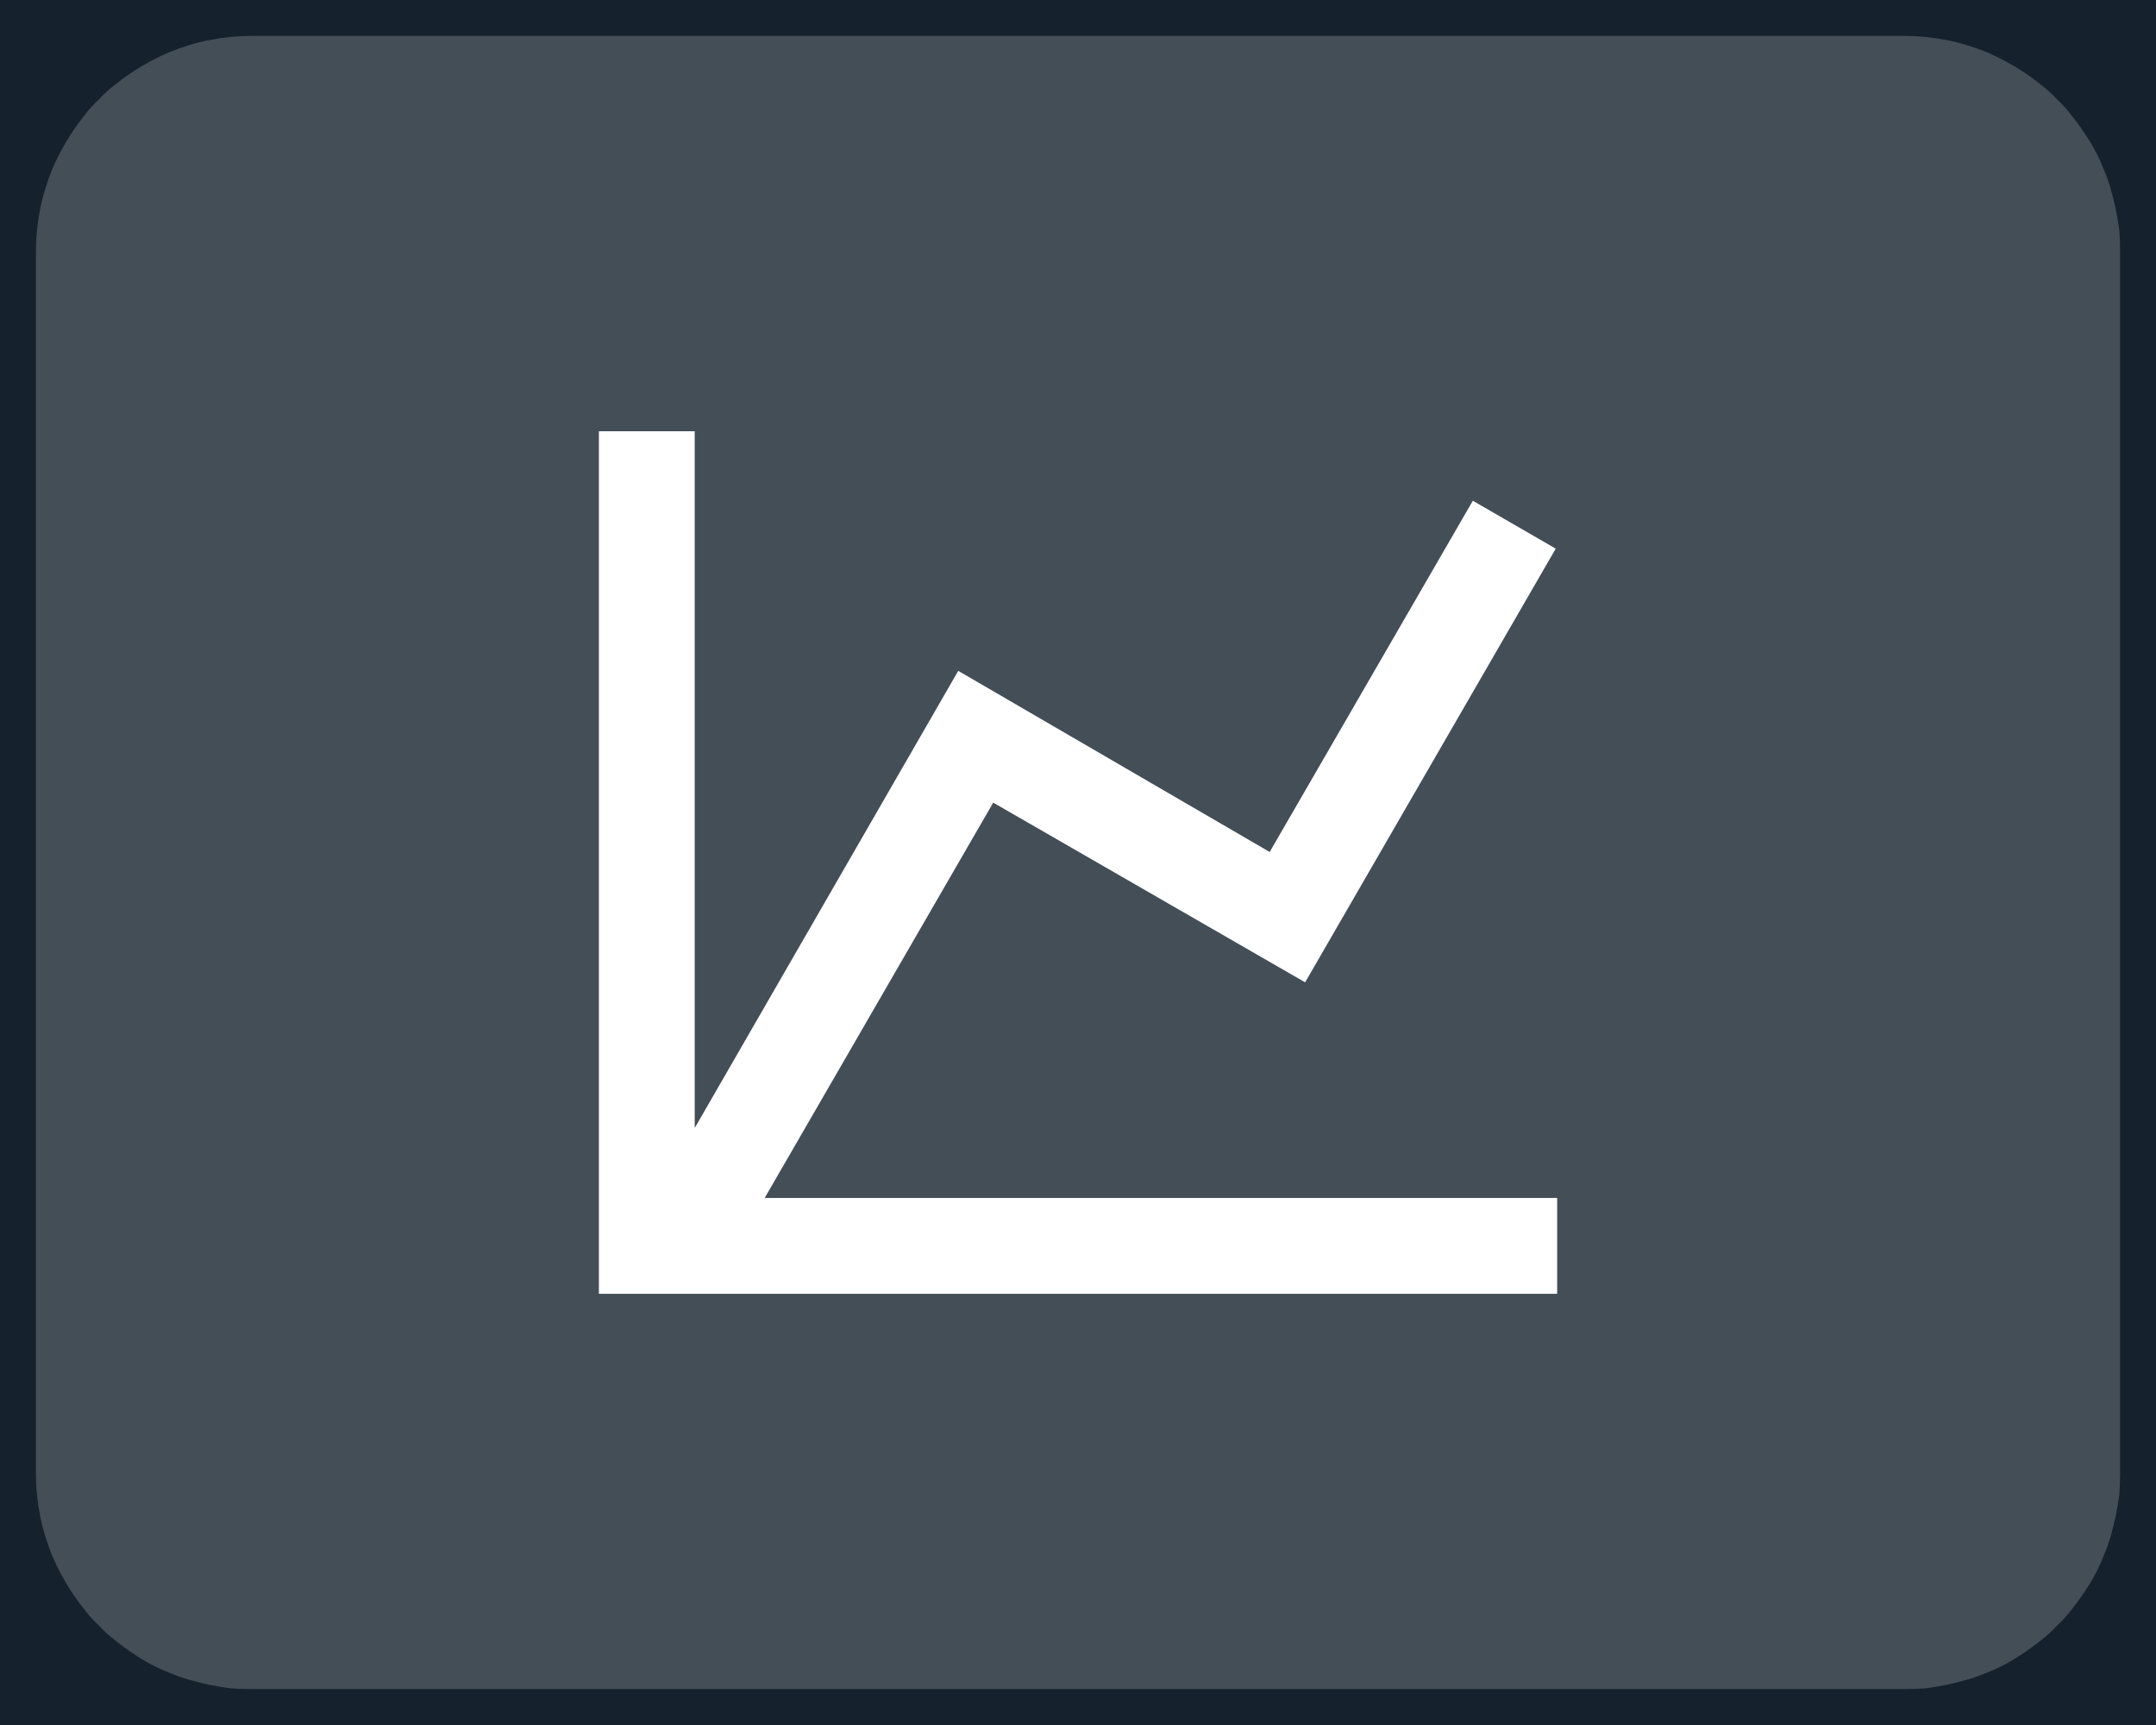
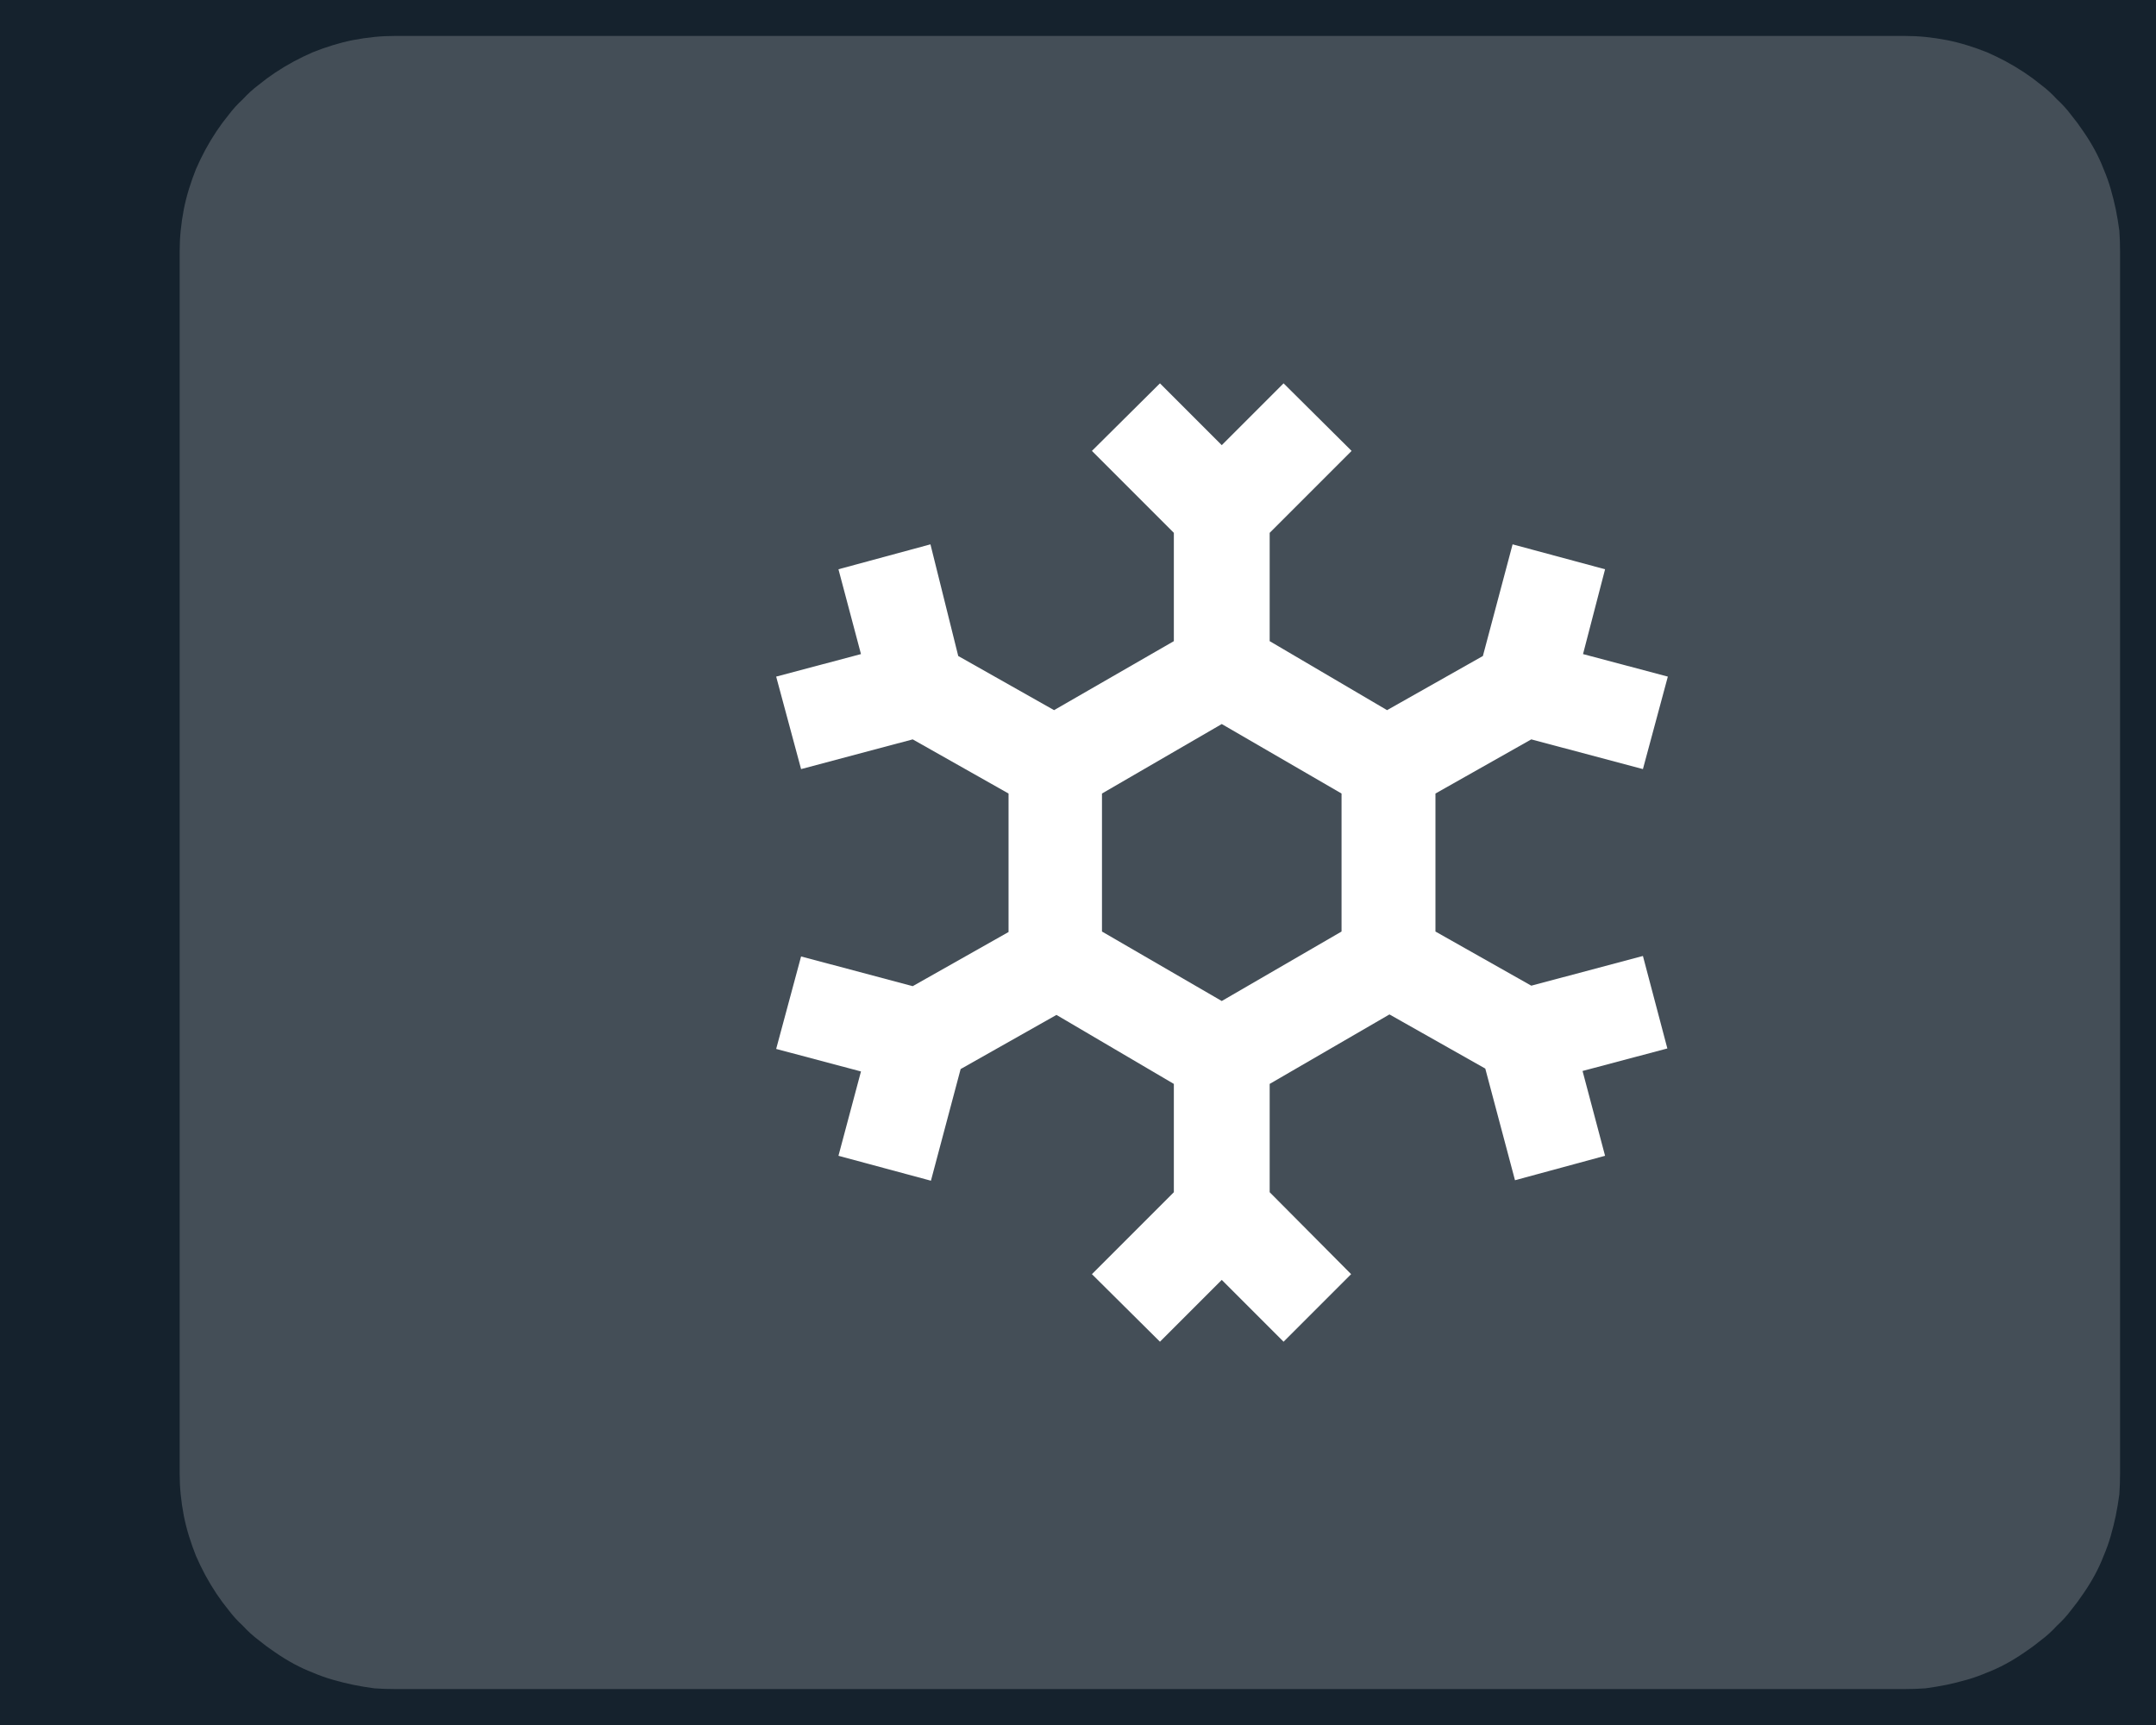
<svg xmlns="http://www.w3.org/2000/svg" width="30" height="24" viewBox="0 0 30 24">
  <rect fill="#010101" width="30" height="24" />
  <rect fill="#15222D" width="30" height="24" />
-   <path fill="white" fill-opacity="0.2" d="M0.5 20.5L0.5 3.5Q0.5 3.35 0.514 3.21Q0.529 3.06 0.558 2.91Q0.586 2.77 0.629 2.63Q0.672 2.49 0.728 2.35Q0.785 2.22 0.854 2.09Q0.924 1.96 1.01 1.83Q1.09 1.71 1.18 1.6Q1.27 1.48 1.38 1.38Q1.48 1.27 1.6 1.18Q1.71 1.09 1.83 1.01Q1.96 0.924 2.09 0.854Q2.22 0.785 2.35 0.728Q2.49 0.672 2.63 0.629Q2.77 0.586 2.91 0.558Q3.06 0.529 3.21 0.514Q3.35 0.5 3.5 0.5L26.5 0.5Q26.65 0.5 26.79 0.514Q26.94 0.529 27.09 0.558Q27.23 0.586 27.37 0.629Q27.51 0.672 27.65 0.728Q27.78 0.785 27.91 0.854Q28.04 0.924 28.17 1.01Q28.29 1.09 28.4 1.18Q28.52 1.27 28.62 1.38Q28.73 1.48 28.82 1.6Q28.91 1.71 28.99 1.83Q29.08 1.96 29.15 2.09Q29.22 2.22 29.27 2.35Q29.33 2.49 29.37 2.63Q29.41 2.77 29.44 2.91Q29.47 3.06 29.49 3.21Q29.5 3.35 29.5 3.5L29.5 20.5Q29.5 20.65 29.49 20.79Q29.47 20.94 29.44 21.09Q29.41 21.23 29.37 21.37Q29.33 21.51 29.27 21.65Q29.22 21.78 29.15 21.91Q29.08 22.04 28.99 22.17Q28.91 22.29 28.82 22.4Q28.73 22.52 28.62 22.62Q28.52 22.73 28.4 22.82Q28.29 22.91 28.17 22.99Q28.04 23.08 27.91 23.15Q27.78 23.22 27.65 23.27Q27.51 23.33 27.37 23.37Q27.23 23.41 27.09 23.44Q26.94 23.47 26.79 23.49Q26.65 23.5 26.5 23.5L3.5 23.5Q3.35 23.5 3.21 23.49Q3.06 23.47 2.91 23.44Q2.77 23.41 2.63 23.37Q2.49 23.33 2.35 23.27Q2.22 23.22 2.09 23.15Q1.96 23.08 1.83 22.99Q1.71 22.91 1.6 22.82Q1.48 22.73 1.38 22.62Q1.27 22.52 1.18 22.4Q1.09 22.29 1.01 22.17Q0.924 22.04 0.854 21.91Q0.785 21.78 0.728 21.65Q0.672 21.51 0.629 21.37Q0.586 21.23 0.558 21.09Q0.529 20.94 0.514 20.79Q0.5 20.65 0.5 20.5Z" />
  <clipPath id="toolbar-datadisplay-btn-2-dark_cl_0">
-     <rect x="7" y="4" width="16" height="16" />
+     <rect x="2" width="28" height="24" />
  </clipPath>
  <g clip-path="url(#toolbar-datadisplay-btn-2-dark_cl_0)">
-     <path fill="white" transform="matrix(0.6667 0 0 0.6667 7 4)" d="M16 11.78L20.24 4.45L21.97 5.45L16.74 14.5L10.23 10.75L5.46 19L22 19L22 21L2 21L2 3L4 3L4 17.54L9.5 8L16 11.78Z" fill-rule="evenodd" />
+     <path fill="white" fill-opacity="0.2" transform="translate(2 0)" d="M0.5 20.5L0.5 3.5Q0.5 3.35 0.514 3.21Q0.529 3.06 0.558 2.91Q0.586 2.77 0.629 2.63Q0.672 2.49 0.728 2.35Q0.785 2.22 0.854 2.09Q0.924 1.96 1.01 1.83Q1.09 1.71 1.18 1.6Q1.27 1.48 1.38 1.38Q1.48 1.27 1.6 1.18Q1.71 1.09 1.83 1.01Q1.96 0.924 2.09 0.854Q2.22 0.785 2.35 0.728Q2.49 0.672 2.63 0.629Q2.77 0.586 2.91 0.558Q3.06 0.529 3.21 0.514Q3.35 0.5 3.5 0.5L24.5 0.5Q24.65 0.5 24.79 0.514Q24.94 0.529 25.09 0.558Q25.23 0.586 25.37 0.629Q25.51 0.672 25.65 0.728Q25.78 0.785 25.91 0.854Q26.04 0.924 26.17 1.01Q26.29 1.09 26.4 1.18Q26.52 1.27 26.62 1.38Q26.73 1.48 26.82 1.6Q26.91 1.71 26.99 1.83Q27.08 1.96 27.15 2.09Q27.22 2.22 27.27 2.35Q27.33 2.49 27.37 2.63Q27.41 2.77 27.44 2.91Q27.47 3.06 27.49 3.21Q27.5 3.35 27.5 3.5L27.5 20.5Q27.5 20.65 27.49 20.79Q27.47 20.94 27.44 21.09Q27.41 21.23 27.37 21.37Q27.33 21.51 27.27 21.65Q27.22 21.78 27.15 21.91Q27.08 22.04 26.99 22.17Q26.91 22.29 26.82 22.4Q26.73 22.52 26.62 22.62Q26.52 22.73 26.4 22.82Q26.29 22.91 26.17 22.99Q26.04 23.08 25.91 23.15Q25.78 23.22 25.65 23.27Q25.51 23.33 25.37 23.37Q25.23 23.41 25.09 23.44Q24.94 23.47 24.79 23.49Q24.65 23.5 24.5 23.5L3.5 23.5Q3.35 23.5 3.21 23.49Q3.06 23.47 2.91 23.44Q2.77 23.41 2.63 23.37Q2.49 23.33 2.35 23.27Q2.22 23.22 2.09 23.15Q1.96 23.08 1.83 22.99Q1.71 22.91 1.6 22.82Q1.48 22.73 1.38 22.62Q1.27 22.52 1.18 22.4Q1.09 22.29 1.01 22.17Q0.924 22.04 0.854 21.91Q0.785 21.78 0.728 21.65Q0.672 21.51 0.629 21.37Q0.586 21.23 0.558 21.09Q0.529 20.94 0.514 20.79Q0.5 20.65 0.5 20.5Z" />
+     <clipPath id="toolbar-datadisplay-btn-2-dark_cl_1">
+       <rect x="9" y="4" width="16" height="16" />
+     </clipPath>
+     <g clip-path="url(#toolbar-datadisplay-btn-2-dark_cl_1)">
+       <path fill="white" transform="matrix(0.6667 0 0 0.6667 9 4)" d="M20.79 13.95L18.46 14.57L16.46 13.44L16.46 10.56L18.46 9.43L20.79 10.05L21.31 8.12L19.54 7.65L20 5.88L18.07 5.36L17.45 7.69L15.45 8.82L13 7.38L13 5.12L14.71 3.41L13.29 2L12 3.29L10.71 2L9.29 3.41L11 5.12L11 7.38L8.5 8.82L6.5 7.69L5.92 5.36L4 5.88L4.47 7.65L2.7 8.12L3.22 10.05L5.55 9.43L7.55 10.56L7.55 13.45L5.55 14.58L3.22 13.96L2.7 15.89L4.47 16.36L4 18.12L5.93 18.64L6.55 16.31L8.55 15.18L11 16.62L11 18.88L9.29 20.59L10.71 22L12 20.71L13.29 22L14.7 20.59L13 18.88L13 16.62L15.5 15.17L17.5 16.3L18.12 18.63L20 18.12L19.53 16.35L21.3 15.88L20.79 13.95M9.5 10.56L12 9.11L14.5 10.56L14.5 13.44L12 14.89L9.5 13.44L9.5 10.56Z" fill-rule="evenodd" />
+     </g>
  </g>
</svg>
